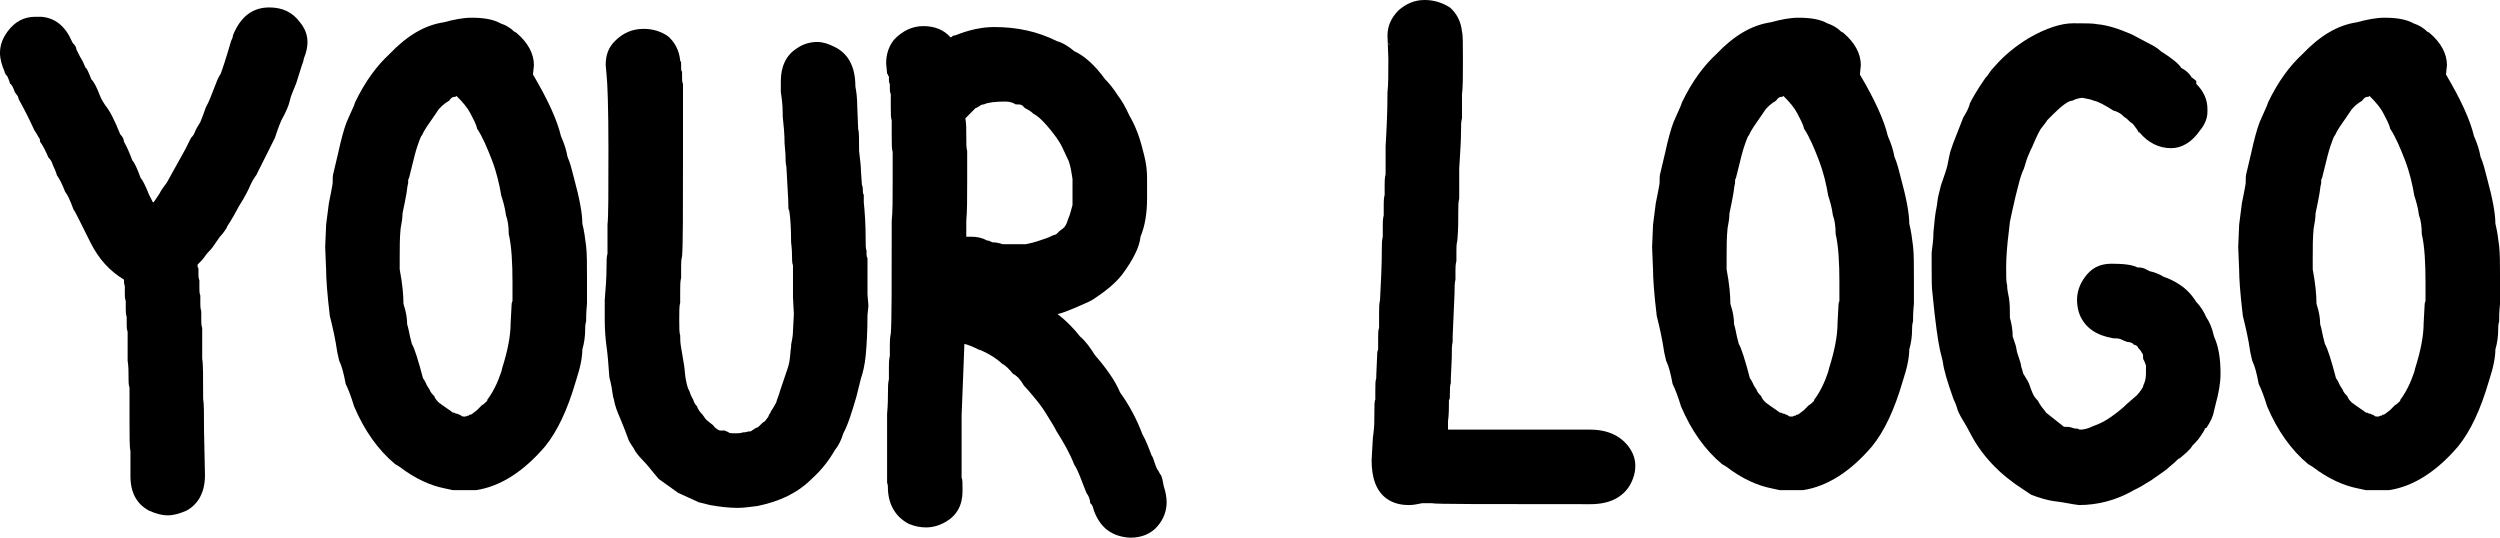
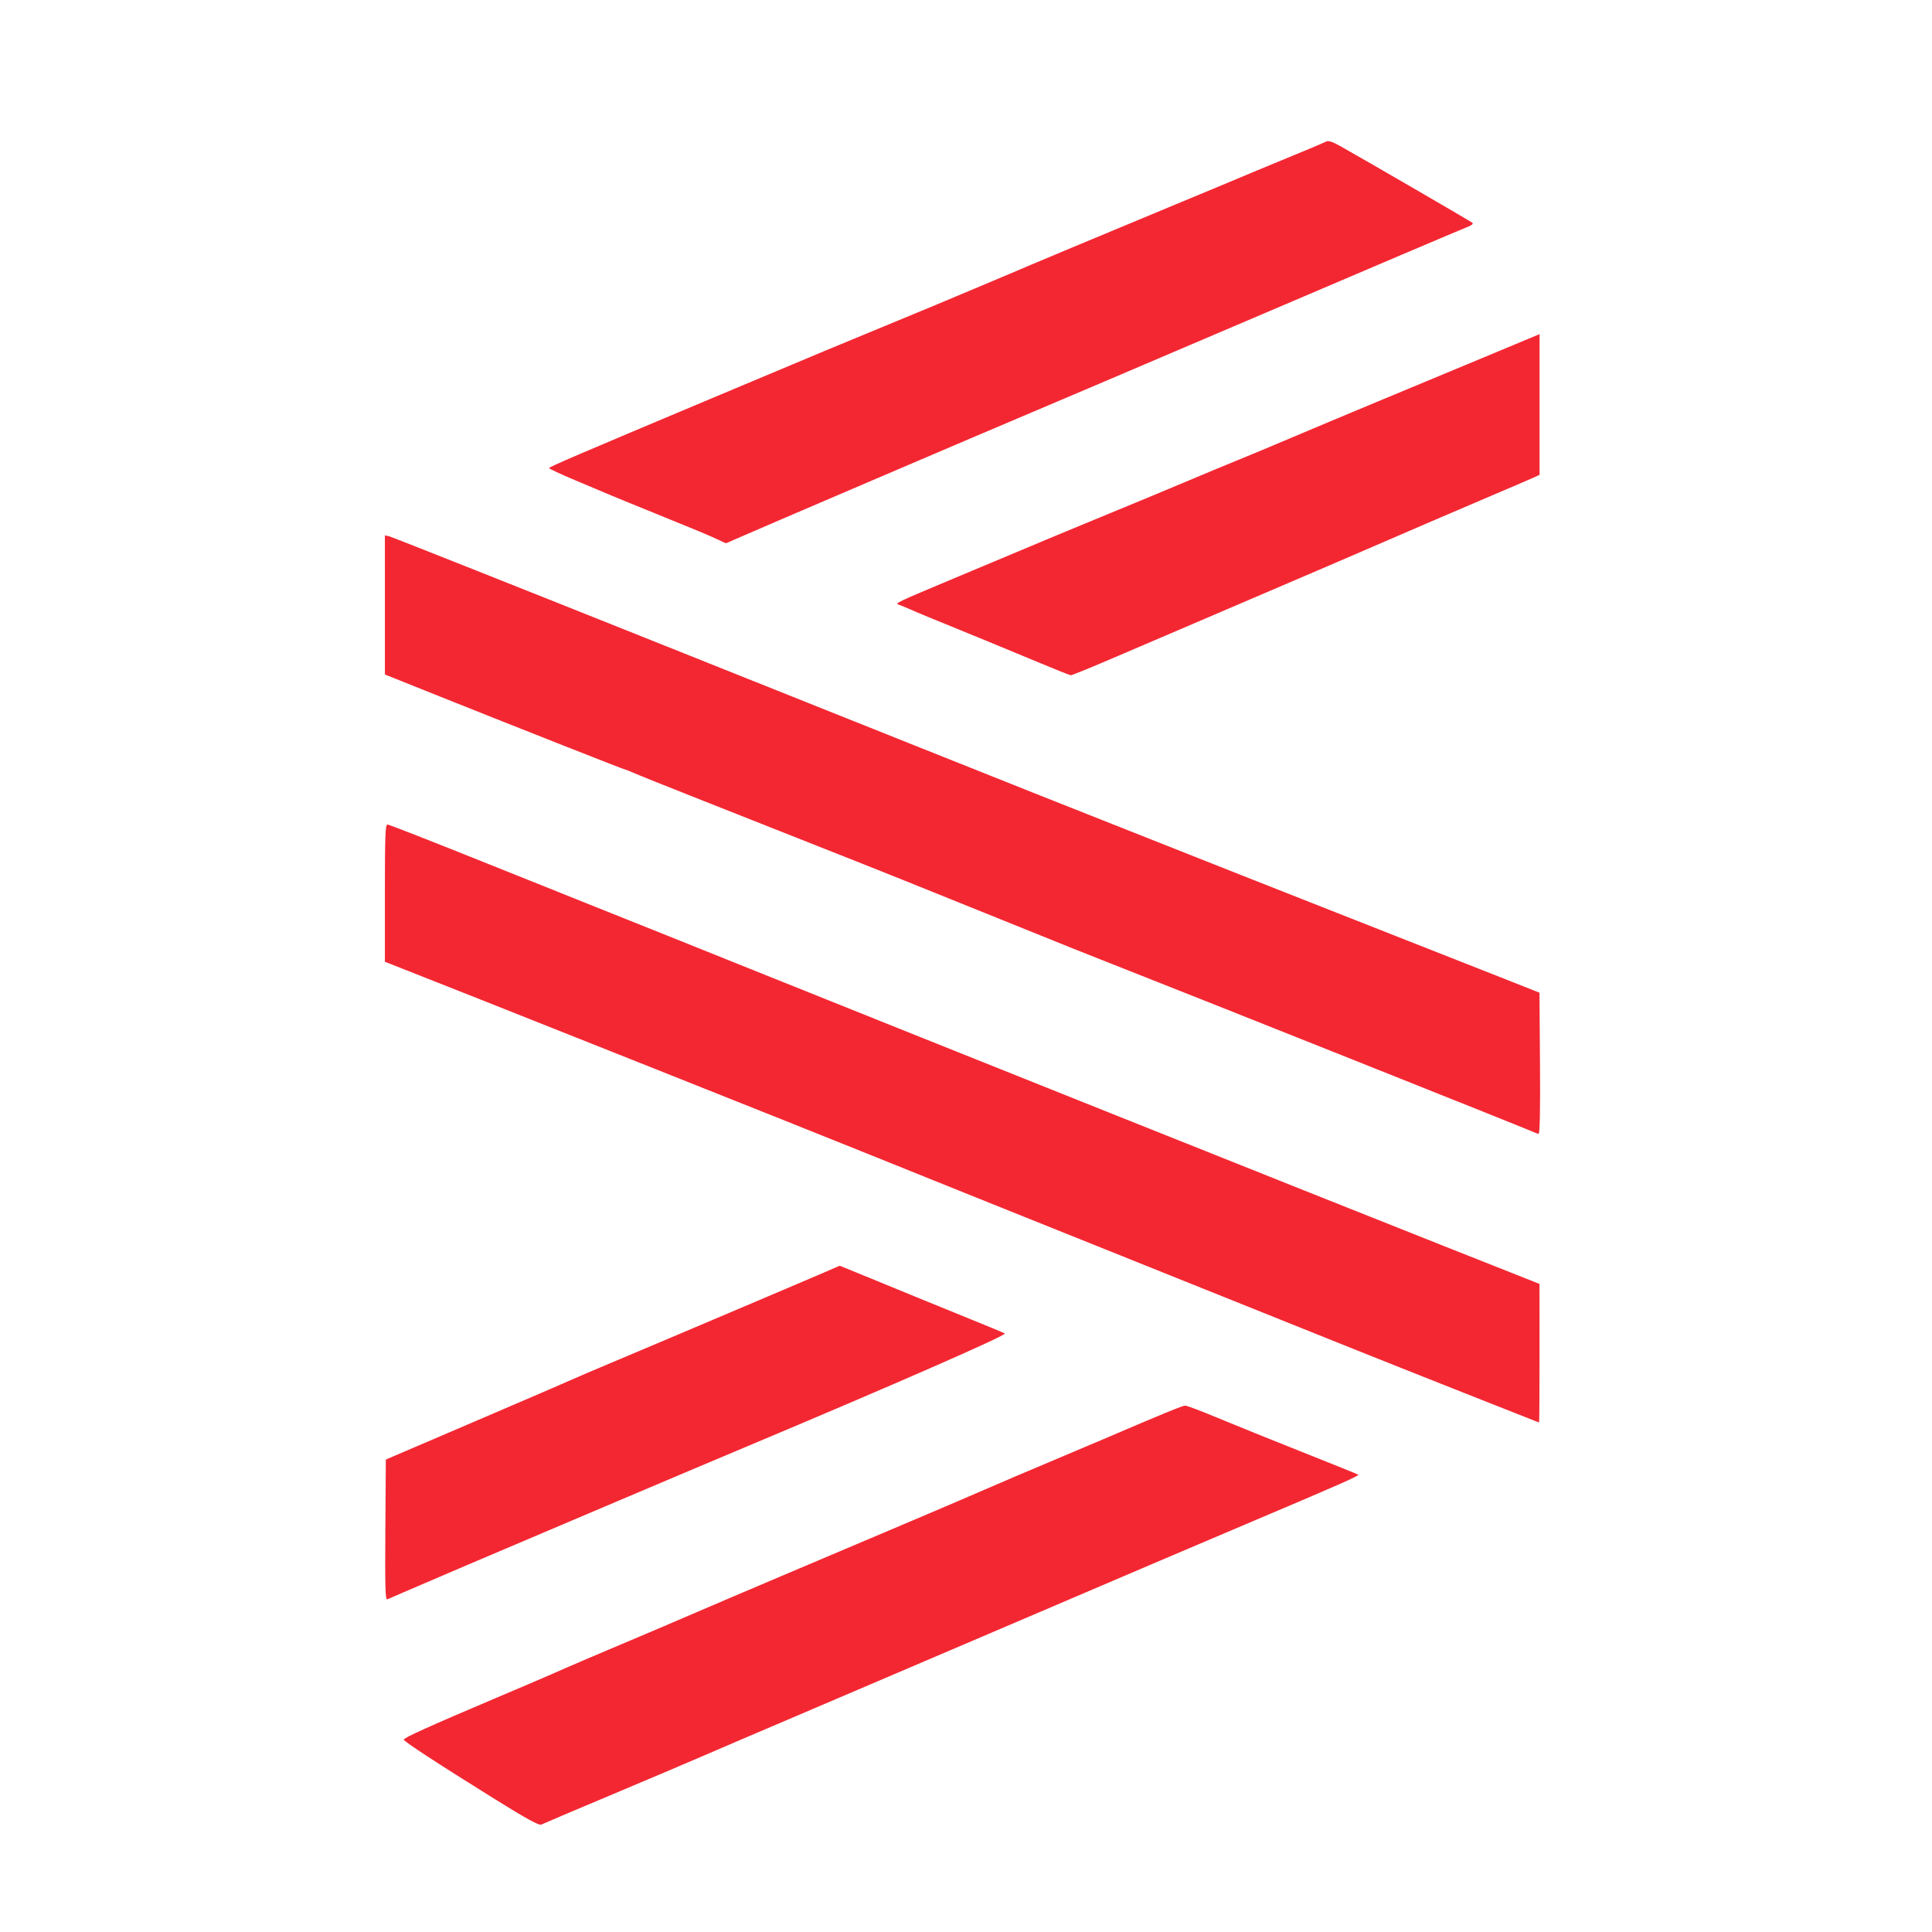
- <svg xmlns="http://www.w3.org/2000/svg" zoomAndPan="magnify" preserveAspectRatio="xMidYMid meet" version="1.0" viewBox="321.86 391.22 166.32 35.77">
-   <defs>
-     <g />
-   </defs>
-   <g fill="currentColor" fill-opacity="1">
-     <g transform="translate(321.2378, 434.6169)">
-       <g>
-         <path d="M 11.777 -9.113 C 12.215 -9.113 12.586 -9.238 13.02 -9.422 C 13.824 -9.855 14.258 -10.664 14.258 -11.777 L 14.195 -14.816 C 14.195 -15.871 14.195 -16.551 14.137 -16.863 C 14.137 -18.352 14.137 -19.219 14.074 -19.527 C 14.074 -20.707 14.074 -21.387 14.074 -21.574 C 14.012 -21.762 14.012 -21.945 14.012 -22.133 C 14.012 -22.316 14.012 -22.504 14.012 -22.691 C 13.949 -22.875 13.949 -23.062 13.949 -23.25 C 13.949 -23.434 13.949 -23.559 13.949 -23.742 C 13.887 -23.867 13.887 -24.055 13.887 -24.238 C 13.887 -24.426 13.887 -24.551 13.887 -24.734 C 13.824 -24.922 13.824 -25.047 13.824 -25.172 C 13.824 -25.293 13.824 -25.418 13.824 -25.543 C 13.762 -25.605 13.762 -25.727 13.762 -25.789 C 13.949 -25.977 14.137 -26.16 14.258 -26.348 C 14.383 -26.535 14.508 -26.656 14.629 -26.781 C 14.754 -26.906 14.941 -27.215 15.25 -27.648 C 15.438 -27.836 15.562 -28.023 15.684 -28.207 C 15.746 -28.395 15.871 -28.52 15.934 -28.641 C 16.117 -28.953 16.305 -29.262 16.492 -29.633 C 16.926 -30.316 17.172 -30.812 17.297 -31.121 L 17.422 -31.371 C 17.605 -31.68 17.73 -31.805 17.73 -31.867 L 18.352 -33.105 C 18.535 -33.477 18.723 -33.848 18.91 -34.223 C 19.031 -34.594 19.156 -34.965 19.344 -35.398 C 19.652 -35.957 19.84 -36.391 19.902 -36.699 C 19.961 -37.012 20.148 -37.383 20.336 -37.879 L 20.707 -39.059 C 20.77 -39.242 20.832 -39.367 20.832 -39.492 C 21.016 -39.926 21.078 -40.297 21.078 -40.605 C 21.078 -41.102 20.891 -41.535 20.582 -41.91 C 20.086 -42.59 19.406 -42.902 18.535 -42.902 C 17.422 -42.902 16.613 -42.281 16.117 -41.039 C 16.117 -40.918 16.059 -40.793 15.996 -40.668 C 15.621 -39.367 15.375 -38.684 15.312 -38.5 C 15.188 -38.312 15.066 -38.066 15.004 -37.879 C 14.691 -37.074 14.508 -36.578 14.32 -36.266 C 14.195 -35.895 14.074 -35.586 13.949 -35.273 C 13.762 -34.965 13.641 -34.777 13.578 -34.594 C 13.516 -34.406 13.391 -34.285 13.328 -34.223 C 13.266 -34.098 13.145 -33.848 12.957 -33.477 L 11.719 -31.246 C 11.531 -30.996 11.344 -30.75 11.223 -30.5 L 10.848 -29.945 L 10.789 -29.945 L 10.539 -30.441 C 10.293 -31.059 10.105 -31.43 9.98 -31.555 C 9.734 -32.238 9.547 -32.609 9.422 -32.734 C 9.238 -33.23 9.051 -33.664 8.867 -33.973 C 8.867 -34.098 8.805 -34.285 8.617 -34.469 C 8.246 -35.398 7.934 -36.02 7.625 -36.391 C 7.5 -36.578 7.379 -36.762 7.254 -37.074 C 7.066 -37.57 6.883 -37.941 6.695 -38.125 C 6.508 -38.621 6.387 -38.871 6.324 -38.871 C 6.199 -39.18 6.074 -39.43 5.953 -39.613 L 5.703 -40.109 C 5.703 -40.234 5.641 -40.359 5.457 -40.543 L 5.395 -40.668 C 4.961 -41.66 4.277 -42.219 3.348 -42.281 L 2.977 -42.281 C 2.23 -42.281 1.613 -41.969 1.117 -41.289 C 0.805 -40.855 0.621 -40.422 0.621 -39.863 C 0.621 -39.492 0.742 -39.059 0.93 -38.621 C 0.93 -38.562 0.992 -38.438 1.117 -38.312 C 1.18 -38.188 1.238 -38.004 1.301 -37.816 C 1.363 -37.816 1.488 -37.633 1.613 -37.258 C 1.676 -37.195 1.734 -37.074 1.797 -37.012 C 1.859 -36.887 1.859 -36.762 1.922 -36.699 C 2.293 -36.02 2.605 -35.398 2.914 -34.719 C 3.102 -34.469 3.16 -34.285 3.223 -34.223 C 3.285 -34.16 3.285 -34.035 3.285 -33.973 C 3.473 -33.727 3.656 -33.352 3.844 -32.918 C 3.906 -32.855 4.031 -32.734 4.09 -32.547 C 4.152 -32.363 4.215 -32.238 4.277 -32.113 C 4.34 -31.926 4.402 -31.805 4.402 -31.742 C 4.586 -31.492 4.773 -31.121 4.961 -30.625 C 5.082 -30.5 5.27 -30.129 5.516 -29.449 C 5.578 -29.387 5.703 -29.137 5.891 -28.766 L 6.633 -27.277 C 7.191 -26.16 7.934 -25.355 8.867 -24.797 C 8.867 -24.676 8.867 -24.551 8.926 -24.363 C 8.926 -24.18 8.926 -24.055 8.926 -23.867 C 8.926 -23.684 8.926 -23.559 8.988 -23.371 C 8.988 -23.188 8.988 -23.062 8.988 -22.875 C 8.988 -22.691 8.988 -22.504 9.051 -22.316 C 9.051 -22.133 9.051 -22.008 9.051 -21.82 C 9.051 -21.637 9.051 -21.512 9.113 -21.328 C 9.113 -21.141 9.113 -20.457 9.113 -19.406 C 9.176 -19.031 9.176 -18.598 9.176 -18.102 C 9.176 -17.98 9.176 -17.793 9.238 -17.605 C 9.238 -17.422 9.238 -16.738 9.238 -15.562 C 9.238 -14.383 9.238 -13.641 9.301 -13.391 C 9.301 -13.145 9.301 -12.586 9.301 -11.719 C 9.301 -10.602 9.734 -9.855 10.539 -9.422 C 10.973 -9.238 11.344 -9.113 11.777 -9.113 Z M 11.777 -9.113 " />
-       </g>
-     </g>
-   </g>
-   <g fill="currentColor" fill-opacity="1">
-     <g transform="translate(342.873, 434.6169)">
-       <g>
-         <path d="M 9.98 -15.684 L 9.855 -15.684 C 9.797 -15.684 9.734 -15.684 9.672 -15.746 C 9.609 -15.809 9.484 -15.809 9.422 -15.871 C 9.359 -15.871 9.301 -15.871 9.238 -15.934 C 9.176 -15.934 9.113 -15.934 9.051 -15.996 C 8.988 -16.059 8.68 -16.242 8.184 -16.613 C 8.059 -16.738 7.934 -16.863 7.875 -17.047 C 7.75 -17.172 7.625 -17.297 7.562 -17.484 C 7.5 -17.605 7.379 -17.73 7.316 -17.918 C 7.254 -18.039 7.191 -18.164 7.129 -18.227 C 6.82 -19.406 6.57 -20.211 6.387 -20.52 L 6.262 -21.016 C 6.199 -21.328 6.137 -21.637 6.074 -21.82 C 6.074 -22.195 6.012 -22.629 5.828 -23.188 C 5.828 -23.742 5.766 -24.488 5.578 -25.48 L 5.578 -26.285 C 5.578 -26.969 5.578 -27.586 5.641 -28.207 C 5.703 -28.52 5.766 -28.891 5.766 -29.199 C 5.891 -29.758 5.953 -30.129 6.012 -30.441 C 6.074 -30.75 6.074 -30.996 6.137 -31.184 C 6.137 -31.371 6.137 -31.492 6.199 -31.555 L 6.57 -33.043 C 6.695 -33.539 6.82 -33.848 6.883 -34.035 C 6.945 -34.223 7.004 -34.344 7.066 -34.406 C 7.191 -34.719 7.5 -35.152 7.934 -35.77 L 8.059 -35.957 C 8.246 -36.266 8.555 -36.516 8.867 -36.699 C 8.988 -36.887 9.113 -36.949 9.176 -36.949 C 9.238 -36.949 9.301 -36.949 9.359 -37.012 C 9.797 -36.578 10.105 -36.207 10.293 -35.832 C 10.477 -35.461 10.664 -35.152 10.727 -34.84 C 11.098 -34.285 11.406 -33.539 11.719 -32.734 C 12.027 -31.926 12.215 -31.121 12.336 -30.379 C 12.461 -30.004 12.586 -29.57 12.648 -29.074 C 12.77 -28.766 12.832 -28.332 12.832 -27.836 C 13.02 -27.031 13.082 -25.914 13.082 -24.613 C 13.082 -23.93 13.082 -23.496 13.082 -23.371 C 13.02 -23.25 13.02 -23.125 13.02 -23.062 L 12.957 -21.883 C 12.957 -21.078 12.77 -20.086 12.398 -18.91 L 12.336 -18.66 C 12.09 -17.918 11.777 -17.297 11.406 -16.801 C 11.406 -16.738 11.406 -16.738 11.344 -16.676 C 11.281 -16.613 11.16 -16.492 11.035 -16.43 C 10.91 -16.305 10.789 -16.18 10.727 -16.117 C 10.477 -15.934 10.352 -15.809 10.293 -15.809 C 10.23 -15.809 10.23 -15.809 10.23 -15.809 C 10.168 -15.746 10.168 -15.746 10.168 -15.746 C 10.105 -15.746 10.043 -15.746 9.98 -15.684 Z M 10.664 -10.789 C 12.273 -11.035 13.824 -12.027 15.25 -13.699 C 16.059 -14.691 16.738 -16.117 17.297 -18.039 C 17.605 -18.969 17.73 -19.652 17.73 -20.148 C 17.855 -20.582 17.918 -21.016 17.918 -21.512 C 17.918 -21.637 17.918 -21.82 17.98 -22.008 C 17.98 -22.195 17.98 -22.629 18.039 -23.188 C 18.039 -23.742 18.039 -24.301 18.039 -24.859 C 18.039 -25.789 18.039 -26.535 17.98 -27.031 C 17.918 -27.527 17.855 -28.023 17.73 -28.52 C 17.73 -29.199 17.543 -30.191 17.172 -31.555 C 17.047 -32.051 16.926 -32.547 16.738 -32.98 C 16.676 -33.352 16.551 -33.789 16.305 -34.344 C 16.059 -35.398 15.438 -36.762 14.445 -38.438 L 14.508 -39.059 C 14.508 -39.801 14.137 -40.543 13.328 -41.227 L 13.203 -41.289 C 12.957 -41.535 12.648 -41.723 12.273 -41.848 C 11.84 -42.094 11.223 -42.219 10.352 -42.219 C 9.797 -42.219 9.176 -42.094 8.492 -41.91 C 7.254 -41.723 6.074 -41.039 4.898 -39.801 C 4.09 -39.059 3.285 -38.004 2.605 -36.578 L 2.543 -36.391 C 2.418 -36.082 2.23 -35.711 2.047 -35.273 C 1.859 -34.777 1.676 -34.098 1.488 -33.23 L 1.18 -31.926 C 1.117 -31.742 1.117 -31.492 1.117 -31.184 C 1.055 -30.875 0.992 -30.441 0.867 -29.883 L 0.684 -28.457 L 0.621 -26.969 L 0.684 -25.418 C 0.684 -24.922 0.742 -23.93 0.93 -22.379 C 1.117 -21.637 1.301 -20.832 1.426 -19.961 L 1.551 -19.406 C 1.734 -19.031 1.859 -18.535 1.984 -17.855 C 2.168 -17.484 2.355 -16.988 2.543 -16.367 C 3.223 -14.754 4.152 -13.453 5.27 -12.523 L 5.578 -12.336 C 6.633 -11.531 7.625 -11.098 8.555 -10.91 L 9.113 -10.789 Z M 10.664 -10.789 " />
-       </g>
-     </g>
-   </g>
-   <g fill="currentColor" fill-opacity="1">
-     <g transform="translate(361.4706, 434.6169)">
-       <g>
-         <path d="M 9.484 -9.609 C 9.855 -9.609 10.293 -9.672 10.789 -9.734 C 12.273 -10.043 13.453 -10.602 14.383 -11.531 C 15.004 -12.09 15.5 -12.707 15.934 -13.453 C 16.18 -13.762 16.367 -14.137 16.492 -14.57 C 16.801 -15.125 17.047 -15.934 17.359 -16.988 L 17.668 -18.227 C 17.793 -18.598 17.918 -19.094 17.98 -19.715 C 18.039 -20.336 18.102 -21.266 18.102 -22.441 L 18.164 -23.062 L 18.102 -23.805 C 18.102 -25.293 18.102 -26.102 18.102 -26.223 C 18.039 -26.348 18.039 -26.41 18.039 -26.473 C 18.039 -26.535 18.039 -26.598 18.039 -26.719 C 17.98 -26.844 17.98 -27.094 17.98 -27.465 C 17.98 -28.52 17.918 -29.324 17.855 -29.945 C 17.855 -30.191 17.855 -30.379 17.855 -30.441 C 17.793 -30.5 17.793 -30.625 17.793 -30.75 C 17.793 -30.812 17.793 -30.934 17.73 -31.121 L 17.668 -31.988 C 17.668 -32.363 17.605 -32.797 17.543 -33.352 C 17.543 -34.16 17.543 -34.656 17.484 -34.777 L 17.422 -36.266 C 17.422 -36.887 17.359 -37.32 17.297 -37.633 C 17.297 -38.996 16.801 -39.863 15.871 -40.297 C 15.5 -40.484 15.125 -40.605 14.754 -40.605 C 14.32 -40.605 13.824 -40.484 13.391 -40.172 C 12.707 -39.738 12.336 -38.996 12.336 -38.004 L 12.336 -37.258 C 12.398 -36.887 12.461 -36.391 12.461 -35.832 L 12.461 -35.648 C 12.523 -35.09 12.586 -34.469 12.586 -33.848 L 12.648 -33.105 C 12.648 -32.797 12.648 -32.547 12.707 -32.301 C 12.77 -30.996 12.832 -30.254 12.832 -29.945 C 12.832 -29.633 12.832 -29.449 12.895 -29.387 C 12.957 -29.012 13.02 -28.332 13.02 -27.277 C 13.082 -26.781 13.082 -26.473 13.082 -26.285 C 13.082 -26.102 13.082 -25.914 13.145 -25.727 C 13.145 -25.543 13.145 -24.797 13.145 -23.621 L 13.203 -22.504 L 13.145 -21.387 C 13.145 -21.078 13.082 -20.77 13.02 -20.457 L 13.02 -20.336 C 12.957 -19.902 12.957 -19.59 12.895 -19.281 C 12.832 -18.969 12.707 -18.66 12.648 -18.473 C 12.586 -18.289 12.523 -18.102 12.461 -17.918 C 12.398 -17.73 12.336 -17.543 12.273 -17.359 C 12.215 -17.109 12.09 -16.863 12.027 -16.613 C 11.902 -16.367 11.777 -16.18 11.656 -15.996 C 11.656 -15.934 11.656 -15.934 11.594 -15.871 C 11.531 -15.809 11.531 -15.684 11.469 -15.621 C 11.406 -15.562 11.344 -15.438 11.281 -15.375 C 11.16 -15.312 11.098 -15.25 11.035 -15.188 C 10.973 -15.125 10.91 -15.066 10.848 -15.004 C 10.789 -14.941 10.664 -14.941 10.602 -14.879 C 10.539 -14.816 10.477 -14.816 10.414 -14.754 C 10.352 -14.691 10.293 -14.691 10.168 -14.691 C 9.98 -14.629 9.855 -14.629 9.797 -14.629 C 9.672 -14.57 9.484 -14.57 9.301 -14.57 C 9.051 -14.57 8.926 -14.57 8.867 -14.629 C 8.805 -14.691 8.68 -14.691 8.617 -14.754 C 8.492 -14.754 8.371 -14.754 8.309 -14.754 C 8.246 -14.754 8.121 -14.816 8.059 -14.879 C 7.934 -14.941 7.875 -15.066 7.812 -15.125 C 7.75 -15.188 7.625 -15.25 7.5 -15.375 C 7.379 -15.438 7.254 -15.621 7.129 -15.809 C 6.945 -15.996 6.82 -16.18 6.758 -16.367 C 6.633 -16.492 6.57 -16.613 6.508 -16.801 C 6.449 -16.926 6.324 -17.109 6.262 -17.359 C 6.137 -17.543 6.074 -17.855 6.012 -18.164 C 5.953 -18.473 5.953 -18.785 5.891 -19.156 C 5.828 -19.527 5.766 -19.902 5.703 -20.273 C 5.641 -20.582 5.641 -20.891 5.641 -21.078 C 5.578 -21.266 5.578 -21.574 5.578 -22.133 C 5.578 -22.691 5.578 -23.062 5.641 -23.25 C 5.641 -23.434 5.641 -23.742 5.641 -24.055 C 5.641 -24.363 5.641 -24.676 5.703 -24.922 C 5.703 -25.172 5.703 -25.418 5.703 -25.664 C 5.703 -25.852 5.703 -26.102 5.766 -26.348 C 5.828 -27.031 5.828 -29.449 5.828 -33.602 C 5.828 -36.266 5.828 -37.691 5.828 -37.816 C 5.766 -37.941 5.766 -38.066 5.766 -38.25 C 5.766 -38.438 5.766 -38.562 5.766 -38.621 C 5.703 -38.684 5.703 -38.809 5.703 -38.934 C 5.703 -39.059 5.703 -39.18 5.703 -39.242 L 5.641 -39.367 C 5.578 -40.047 5.27 -40.605 4.836 -40.98 C 4.402 -41.289 3.844 -41.477 3.223 -41.477 C 2.48 -41.477 1.859 -41.227 1.301 -40.668 C 0.867 -40.234 0.684 -39.738 0.684 -39.059 L 0.742 -38.438 C 0.805 -37.879 0.867 -36.266 0.867 -33.477 C 0.867 -30.625 0.867 -28.953 0.805 -28.457 C 0.805 -27.402 0.805 -26.719 0.805 -26.535 C 0.742 -26.285 0.742 -26.039 0.742 -25.727 C 0.742 -24.922 0.684 -24.18 0.621 -23.434 L 0.621 -22.133 C 0.621 -21.387 0.684 -20.77 0.742 -20.336 C 0.805 -19.902 0.867 -19.219 0.93 -18.289 C 1.055 -17.855 1.117 -17.422 1.18 -16.988 L 1.238 -16.801 C 1.301 -16.367 1.488 -15.934 1.676 -15.5 C 1.859 -15.066 2.047 -14.57 2.23 -14.074 C 2.293 -13.949 2.418 -13.762 2.543 -13.578 C 2.664 -13.328 2.852 -13.082 3.16 -12.77 C 3.473 -12.461 3.781 -12.027 4.215 -11.531 L 5.516 -10.602 L 6.883 -9.98 L 7.625 -9.797 C 8.309 -9.672 8.926 -9.609 9.484 -9.609 Z M 9.484 -9.609 " />
-       </g>
-     </g>
-   </g>
-   <g fill="currentColor" fill-opacity="1">
-     <g transform="translate(380.1923, 434.6169)">
-       <g>
-         <path d="M 9.918 -27.152 L 8.371 -27.152 C 8.184 -27.215 7.934 -27.277 7.688 -27.277 C 7.562 -27.34 7.438 -27.402 7.316 -27.402 C 7.004 -27.586 6.633 -27.648 6.324 -27.648 L 5.953 -27.648 L 5.953 -28.703 C 6.012 -29.324 6.012 -30.191 6.012 -31.309 C 6.012 -32.484 6.012 -33.168 6.012 -33.352 C 5.953 -33.539 5.953 -33.848 5.953 -34.344 C 5.953 -34.777 5.953 -35.215 5.891 -35.523 L 6.57 -36.207 C 6.633 -36.207 6.695 -36.266 6.82 -36.328 C 6.883 -36.391 7.004 -36.453 7.129 -36.453 C 7.379 -36.578 7.875 -36.641 8.555 -36.641 C 8.805 -36.641 9.051 -36.578 9.238 -36.453 C 9.422 -36.453 9.547 -36.453 9.672 -36.391 C 9.734 -36.328 9.797 -36.266 9.855 -36.207 C 10.105 -36.082 10.293 -35.957 10.414 -35.832 C 10.789 -35.648 11.281 -35.152 11.965 -34.223 C 12.09 -34.035 12.215 -33.848 12.336 -33.602 C 12.461 -33.352 12.586 -33.043 12.77 -32.672 C 12.895 -32.301 12.957 -31.926 13.02 -31.492 L 13.02 -30.75 C 13.02 -30.254 13.02 -29.945 13.02 -29.758 C 12.957 -29.57 12.895 -29.199 12.707 -28.766 C 12.648 -28.52 12.523 -28.332 12.461 -28.27 C 12.336 -28.145 12.215 -28.082 12.152 -28.023 C 12.09 -27.961 12.027 -27.898 11.965 -27.836 C 11.902 -27.773 11.777 -27.773 11.656 -27.711 C 11.531 -27.648 11.406 -27.586 11.223 -27.527 C 11.035 -27.465 10.848 -27.402 10.664 -27.34 C 10.477 -27.277 10.23 -27.215 9.918 -27.152 Z M 16.863 -7.625 C 17.605 -7.625 18.227 -7.875 18.66 -8.371 C 19.094 -8.867 19.281 -9.422 19.281 -9.98 C 19.281 -10.293 19.219 -10.664 19.094 -11.035 C 19.031 -11.406 18.969 -11.656 18.91 -11.777 C 18.848 -11.84 18.785 -11.965 18.723 -12.09 C 18.66 -12.152 18.598 -12.273 18.535 -12.461 C 18.414 -12.832 18.352 -13.02 18.289 -13.082 C 18.102 -13.578 17.918 -14.074 17.668 -14.508 C 17.297 -15.5 16.801 -16.43 16.18 -17.297 C 15.871 -18.039 15.312 -18.848 14.508 -19.777 C 14.195 -20.273 13.887 -20.707 13.516 -21.016 C 13.082 -21.574 12.586 -22.07 12.027 -22.504 L 12.273 -22.566 C 12.832 -22.754 13.391 -23 14.074 -23.309 L 14.32 -23.434 C 15.188 -23.992 15.871 -24.551 16.305 -25.109 C 17.047 -26.102 17.484 -26.969 17.543 -27.648 C 17.855 -28.395 17.98 -29.262 17.98 -30.191 L 17.98 -31.555 C 17.98 -32.051 17.918 -32.547 17.793 -33.043 C 17.668 -33.539 17.543 -34.035 17.359 -34.531 C 17.172 -35.027 16.988 -35.398 16.801 -35.711 C 16.551 -36.266 16.305 -36.699 16.059 -37.012 C 15.746 -37.508 15.438 -37.879 15.188 -38.125 C 14.508 -39.059 13.824 -39.676 13.145 -39.988 C 12.77 -40.297 12.398 -40.543 11.965 -40.668 C 10.727 -41.289 9.359 -41.598 7.812 -41.598 C 7.004 -41.598 6.137 -41.414 5.207 -41.039 C 5.145 -41.039 5.082 -41.039 5.023 -40.98 C 4.961 -40.918 4.961 -40.918 4.898 -40.918 C 4.465 -41.414 3.844 -41.66 3.102 -41.66 C 2.355 -41.66 1.734 -41.352 1.18 -40.793 C 0.805 -40.359 0.621 -39.801 0.621 -39.18 L 0.684 -38.5 L 0.742 -38.438 C 0.742 -38.375 0.742 -38.375 0.805 -38.312 C 0.805 -38.25 0.805 -38.188 0.805 -38.125 C 0.805 -38.004 0.805 -37.879 0.867 -37.816 C 0.867 -37.754 0.867 -37.633 0.867 -37.508 C 0.867 -37.383 0.867 -37.258 0.93 -37.137 C 0.93 -37.012 0.93 -36.699 0.93 -36.266 C 0.93 -35.832 0.93 -35.523 0.992 -35.398 C 0.992 -35.215 0.992 -34.902 0.992 -34.344 C 0.992 -33.789 0.992 -33.477 1.055 -33.293 C 1.055 -33.105 1.055 -32.422 1.055 -31.309 C 1.055 -30.191 1.055 -29.324 0.992 -28.703 C 0.992 -24.426 0.992 -21.883 0.93 -21.203 C 0.867 -20.891 0.867 -20.645 0.867 -20.457 C 0.867 -20.211 0.867 -19.961 0.867 -19.715 C 0.805 -19.465 0.805 -19.219 0.805 -18.969 C 0.805 -18.66 0.805 -18.414 0.805 -18.164 C 0.742 -17.918 0.742 -17.605 0.742 -17.297 C 0.742 -16.988 0.742 -16.492 0.684 -15.871 L 0.684 -11.281 C 0.742 -11.16 0.742 -10.973 0.742 -10.789 C 0.805 -9.734 1.301 -8.988 2.109 -8.555 C 2.543 -8.371 2.914 -8.309 3.285 -8.309 C 3.719 -8.309 4.152 -8.43 4.586 -8.68 C 5.332 -9.113 5.703 -9.797 5.703 -10.727 C 5.703 -11.281 5.703 -11.531 5.641 -11.594 L 5.641 -15.746 L 5.828 -20.52 C 6.074 -20.457 6.387 -20.336 6.758 -20.148 L 6.945 -20.086 C 7.5 -19.84 7.996 -19.527 8.309 -19.219 C 8.555 -19.094 8.805 -18.848 9.051 -18.535 C 9.301 -18.414 9.547 -18.164 9.797 -17.73 C 10.043 -17.484 10.293 -17.172 10.602 -16.801 C 10.91 -16.43 11.16 -16.059 11.344 -15.746 C 11.531 -15.438 11.777 -15.066 11.965 -14.691 C 12.398 -14.012 12.832 -13.266 13.145 -12.461 C 13.328 -12.215 13.516 -11.719 13.824 -10.91 L 13.949 -10.602 C 14.137 -10.352 14.195 -10.105 14.195 -9.918 C 14.32 -9.855 14.383 -9.672 14.445 -9.422 C 14.879 -8.246 15.684 -7.688 16.863 -7.625 Z M 16.863 -7.625 " />
-       </g>
-     </g>
-   </g>
-   <g fill="currentColor" fill-opacity="1">
-     <g transform="translate(400.0917, 434.6169)">
-       <g />
-     </g>
-   </g>
-   <g fill="currentColor" fill-opacity="1">
-     <g transform="translate(412.4902, 434.6169)">
-       <g>
-         <path d="M 1.797 -40.359 L 1.734 -40.543 C 1.797 -40.484 1.797 -40.422 1.797 -40.359 Z M 3.102 -9.797 C 3.41 -9.797 3.656 -9.855 3.969 -9.918 C 4.277 -9.918 4.527 -9.918 4.648 -9.918 C 4.773 -9.855 8.309 -9.855 15.188 -9.855 C 16.43 -9.855 17.297 -10.293 17.793 -11.098 C 18.039 -11.531 18.164 -11.965 18.164 -12.398 C 18.164 -12.832 18.039 -13.203 17.793 -13.578 C 17.234 -14.383 16.367 -14.816 15.125 -14.816 L 5.703 -14.816 L 5.703 -15.375 C 5.766 -15.809 5.766 -16.305 5.766 -16.801 C 5.828 -16.801 5.828 -16.926 5.828 -17.234 C 5.828 -17.543 5.828 -17.73 5.891 -17.918 C 5.891 -18.039 5.891 -18.164 5.891 -18.227 L 5.953 -19.59 C 5.953 -20.086 5.953 -20.457 6.012 -20.645 C 6.012 -20.832 6.012 -20.953 6.012 -21.016 L 6.137 -23.867 C 6.137 -24.238 6.137 -24.551 6.199 -24.797 C 6.199 -24.984 6.199 -25.23 6.199 -25.418 C 6.199 -25.605 6.199 -25.789 6.262 -26.039 C 6.262 -26.285 6.262 -26.535 6.262 -26.719 C 6.262 -26.906 6.262 -27.152 6.324 -27.402 C 6.387 -28.082 6.387 -28.766 6.387 -29.449 C 6.387 -29.695 6.387 -29.945 6.449 -30.191 C 6.449 -30.441 6.449 -31.121 6.449 -32.176 C 6.508 -33.168 6.57 -34.035 6.57 -34.719 C 6.57 -35.027 6.57 -35.336 6.633 -35.523 C 6.633 -35.711 6.633 -36.266 6.633 -37.137 C 6.695 -37.57 6.695 -38.312 6.695 -39.305 C 6.695 -40.484 6.695 -41.102 6.633 -41.289 C 6.57 -41.969 6.262 -42.527 5.828 -42.902 C 5.332 -43.211 4.773 -43.398 4.152 -43.398 C 3.473 -43.398 2.914 -43.148 2.418 -42.715 C 1.922 -42.219 1.676 -41.66 1.676 -41.039 L 1.734 -39.492 C 1.734 -38.5 1.734 -37.754 1.676 -37.258 C 1.676 -35.895 1.613 -34.719 1.551 -33.664 C 1.551 -32.609 1.551 -31.988 1.551 -31.805 C 1.488 -31.555 1.488 -31.309 1.488 -31.121 C 1.488 -30.934 1.488 -30.688 1.488 -30.441 C 1.426 -30.191 1.426 -29.945 1.426 -29.758 C 1.426 -29.57 1.426 -29.324 1.426 -29.074 C 1.363 -28.828 1.363 -28.578 1.363 -28.395 C 1.363 -28.145 1.363 -27.898 1.363 -27.648 C 1.301 -27.402 1.301 -27.152 1.301 -26.906 C 1.301 -25.727 1.238 -24.551 1.18 -23.434 C 1.117 -23.188 1.117 -22.875 1.117 -22.441 C 1.117 -22.008 1.117 -21.699 1.117 -21.574 C 1.055 -21.449 1.055 -21.203 1.055 -20.891 C 1.055 -20.52 1.055 -20.273 1.055 -20.148 C 0.992 -20.023 0.992 -19.902 0.992 -19.84 L 0.93 -18.414 C 0.93 -18.352 0.93 -18.289 0.93 -18.227 C 0.867 -18.102 0.867 -17.793 0.867 -17.359 C 0.867 -17.047 0.867 -16.863 0.867 -16.801 C 0.805 -16.738 0.805 -16.43 0.805 -15.934 C 0.805 -15.438 0.805 -15.004 0.742 -14.57 C 0.684 -14.258 0.684 -13.699 0.621 -12.77 C 0.621 -11.594 0.93 -10.727 1.613 -10.23 C 2.047 -9.918 2.543 -9.797 3.102 -9.797 Z M 3.102 -9.797 " />
-       </g>
-     </g>
-   </g>
-   <g fill="currentColor" fill-opacity="1">
-     <g transform="translate(431.1498, 434.6169)">
-       <g>
-         <path d="M 9.98 -15.684 L 9.855 -15.684 C 9.797 -15.684 9.734 -15.684 9.672 -15.746 C 9.609 -15.809 9.484 -15.809 9.422 -15.871 C 9.359 -15.871 9.301 -15.871 9.238 -15.934 C 9.176 -15.934 9.113 -15.934 9.051 -15.996 C 8.988 -16.059 8.68 -16.242 8.184 -16.613 C 8.059 -16.738 7.934 -16.863 7.875 -17.047 C 7.75 -17.172 7.625 -17.297 7.562 -17.484 C 7.5 -17.605 7.379 -17.73 7.316 -17.918 C 7.254 -18.039 7.191 -18.164 7.129 -18.227 C 6.82 -19.406 6.57 -20.211 6.387 -20.52 L 6.262 -21.016 C 6.199 -21.328 6.137 -21.637 6.074 -21.82 C 6.074 -22.195 6.012 -22.629 5.828 -23.188 C 5.828 -23.742 5.766 -24.488 5.578 -25.48 L 5.578 -26.285 C 5.578 -26.969 5.578 -27.586 5.641 -28.207 C 5.703 -28.52 5.766 -28.891 5.766 -29.199 C 5.891 -29.758 5.953 -30.129 6.012 -30.441 C 6.074 -30.75 6.074 -30.996 6.137 -31.184 C 6.137 -31.371 6.137 -31.492 6.199 -31.555 L 6.57 -33.043 C 6.695 -33.539 6.82 -33.848 6.883 -34.035 C 6.945 -34.223 7.004 -34.344 7.066 -34.406 C 7.191 -34.719 7.5 -35.152 7.934 -35.77 L 8.059 -35.957 C 8.246 -36.266 8.555 -36.516 8.867 -36.699 C 8.988 -36.887 9.113 -36.949 9.176 -36.949 C 9.238 -36.949 9.301 -36.949 9.359 -37.012 C 9.797 -36.578 10.105 -36.207 10.293 -35.832 C 10.477 -35.461 10.664 -35.152 10.727 -34.84 C 11.098 -34.285 11.406 -33.539 11.719 -32.734 C 12.027 -31.926 12.215 -31.121 12.336 -30.379 C 12.461 -30.004 12.586 -29.57 12.648 -29.074 C 12.77 -28.766 12.832 -28.332 12.832 -27.836 C 13.02 -27.031 13.082 -25.914 13.082 -24.613 C 13.082 -23.93 13.082 -23.496 13.082 -23.371 C 13.02 -23.25 13.02 -23.125 13.02 -23.062 L 12.957 -21.883 C 12.957 -21.078 12.77 -20.086 12.398 -18.91 L 12.336 -18.66 C 12.09 -17.918 11.777 -17.297 11.406 -16.801 C 11.406 -16.738 11.406 -16.738 11.344 -16.676 C 11.281 -16.613 11.16 -16.492 11.035 -16.43 C 10.91 -16.305 10.789 -16.18 10.727 -16.117 C 10.477 -15.934 10.352 -15.809 10.293 -15.809 C 10.23 -15.809 10.23 -15.809 10.23 -15.809 C 10.168 -15.746 10.168 -15.746 10.168 -15.746 C 10.105 -15.746 10.043 -15.746 9.98 -15.684 Z M 10.664 -10.789 C 12.273 -11.035 13.824 -12.027 15.25 -13.699 C 16.059 -14.691 16.738 -16.117 17.297 -18.039 C 17.605 -18.969 17.73 -19.652 17.73 -20.148 C 17.855 -20.582 17.918 -21.016 17.918 -21.512 C 17.918 -21.637 17.918 -21.82 17.98 -22.008 C 17.98 -22.195 17.98 -22.629 18.039 -23.188 C 18.039 -23.742 18.039 -24.301 18.039 -24.859 C 18.039 -25.789 18.039 -26.535 17.98 -27.031 C 17.918 -27.527 17.855 -28.023 17.73 -28.52 C 17.73 -29.199 17.543 -30.191 17.172 -31.555 C 17.047 -32.051 16.926 -32.547 16.738 -32.98 C 16.676 -33.352 16.551 -33.789 16.305 -34.344 C 16.059 -35.398 15.438 -36.762 14.445 -38.438 L 14.508 -39.059 C 14.508 -39.801 14.137 -40.543 13.328 -41.227 L 13.203 -41.289 C 12.957 -41.535 12.648 -41.723 12.273 -41.848 C 11.84 -42.094 11.223 -42.219 10.352 -42.219 C 9.797 -42.219 9.176 -42.094 8.492 -41.91 C 7.254 -41.723 6.074 -41.039 4.898 -39.801 C 4.09 -39.059 3.285 -38.004 2.605 -36.578 L 2.543 -36.391 C 2.418 -36.082 2.23 -35.711 2.047 -35.273 C 1.859 -34.777 1.676 -34.098 1.488 -33.23 L 1.18 -31.926 C 1.117 -31.742 1.117 -31.492 1.117 -31.184 C 1.055 -30.875 0.992 -30.441 0.867 -29.883 L 0.684 -28.457 L 0.621 -26.969 L 0.684 -25.418 C 0.684 -24.922 0.742 -23.93 0.93 -22.379 C 1.117 -21.637 1.301 -20.832 1.426 -19.961 L 1.551 -19.406 C 1.734 -19.031 1.859 -18.535 1.984 -17.855 C 2.168 -17.484 2.355 -16.988 2.543 -16.367 C 3.223 -14.754 4.152 -13.453 5.27 -12.523 L 5.578 -12.336 C 6.633 -11.531 7.625 -11.098 8.555 -10.91 L 9.113 -10.789 Z M 10.664 -10.789 " />
-       </g>
-     </g>
-   </g>
-   <g fill="currentColor" fill-opacity="1">
-     <g transform="translate(449.7474, 434.6169)">
-       <g>
-         <path d="M 10.414 -9.797 C 11.656 -9.797 12.895 -10.105 14.074 -10.789 C 14.32 -10.91 14.57 -11.035 14.754 -11.16 C 14.941 -11.281 15.188 -11.406 15.438 -11.594 C 15.684 -11.777 15.996 -11.965 16.305 -12.215 C 16.492 -12.398 16.676 -12.523 16.863 -12.707 C 16.988 -12.832 17.047 -12.895 17.109 -12.895 C 17.484 -13.203 17.793 -13.453 17.98 -13.762 L 18.164 -13.949 C 18.414 -14.195 18.598 -14.508 18.785 -14.816 L 18.785 -14.879 L 18.91 -14.941 C 19.156 -15.312 19.344 -15.684 19.406 -16.059 L 19.527 -16.551 C 19.715 -17.234 19.84 -17.918 19.84 -18.535 C 19.84 -19.527 19.715 -20.336 19.406 -21.016 C 19.281 -21.574 19.094 -22.008 18.91 -22.258 C 18.723 -22.691 18.473 -23.062 18.227 -23.309 C 17.918 -23.805 17.543 -24.18 17.172 -24.426 C 16.801 -24.676 16.43 -24.859 16.059 -24.984 C 15.746 -25.172 15.438 -25.293 15.125 -25.355 C 15.004 -25.418 14.879 -25.48 14.754 -25.543 C 14.57 -25.605 14.445 -25.605 14.32 -25.605 C 13.949 -25.789 13.391 -25.852 12.586 -25.852 C 11.777 -25.852 11.223 -25.543 10.789 -24.922 C 10.477 -24.488 10.293 -23.992 10.293 -23.434 C 10.293 -23.125 10.352 -22.754 10.477 -22.441 C 10.848 -21.574 11.594 -21.078 12.707 -20.891 C 12.895 -20.891 13.02 -20.891 13.203 -20.832 C 13.328 -20.77 13.453 -20.707 13.641 -20.645 C 13.824 -20.645 14.012 -20.582 14.074 -20.457 C 14.195 -20.457 14.258 -20.395 14.32 -20.336 C 14.383 -20.211 14.445 -20.148 14.508 -20.086 C 14.57 -20.023 14.57 -19.961 14.629 -19.902 C 14.691 -19.84 14.691 -19.715 14.691 -19.527 C 14.754 -19.406 14.816 -19.281 14.879 -19.094 C 14.879 -18.91 14.879 -18.723 14.879 -18.535 C 14.879 -18.227 14.816 -17.98 14.691 -17.73 L 14.691 -17.668 C 14.508 -17.359 14.32 -17.109 14.074 -16.926 L 13.641 -16.551 C 13.328 -16.242 13.02 -15.996 12.586 -15.684 C 12.152 -15.375 11.777 -15.188 11.406 -15.066 C 11.035 -14.879 10.727 -14.816 10.539 -14.816 C 10.477 -14.816 10.414 -14.816 10.352 -14.879 C 10.23 -14.879 10.105 -14.879 9.98 -14.941 C 9.797 -15.004 9.609 -15.004 9.422 -15.004 L 8.246 -15.934 C 7.996 -16.242 7.812 -16.492 7.688 -16.738 C 7.5 -16.926 7.379 -17.109 7.316 -17.297 C 7.254 -17.422 7.191 -17.605 7.129 -17.793 C 7.066 -17.98 6.945 -18.164 6.758 -18.473 C 6.695 -18.535 6.695 -18.66 6.633 -18.848 C 6.57 -18.969 6.57 -19.156 6.508 -19.344 C 6.449 -19.527 6.387 -19.715 6.324 -19.902 C 6.262 -20.086 6.262 -20.273 6.199 -20.457 C 6.137 -20.645 6.074 -20.832 6.012 -21.016 C 6.012 -21.387 5.953 -21.82 5.828 -22.258 C 5.828 -22.754 5.828 -23.188 5.766 -23.559 C 5.703 -23.867 5.641 -24.18 5.641 -24.426 C 5.578 -24.613 5.578 -25.047 5.578 -25.605 C 5.578 -26.285 5.641 -27.094 5.766 -28.082 L 5.828 -28.641 C 5.891 -28.953 6.012 -29.508 6.199 -30.316 L 6.387 -31.059 C 6.508 -31.555 6.633 -31.926 6.758 -32.176 C 6.883 -32.609 7.004 -32.98 7.129 -33.23 C 7.191 -33.414 7.316 -33.602 7.379 -33.789 C 7.625 -34.344 7.812 -34.777 7.996 -34.965 C 8.121 -35.152 8.246 -35.273 8.309 -35.398 C 8.371 -35.461 8.555 -35.648 8.742 -35.832 C 9.301 -36.391 9.734 -36.699 9.98 -36.699 C 10.23 -36.824 10.477 -36.887 10.664 -36.887 C 11.035 -36.824 11.281 -36.762 11.406 -36.699 C 11.719 -36.641 12.152 -36.391 12.648 -36.082 C 12.707 -36.02 12.832 -36.02 12.957 -35.957 C 13.082 -35.895 13.203 -35.832 13.266 -35.77 C 13.328 -35.711 13.453 -35.586 13.578 -35.523 C 13.699 -35.398 13.824 -35.273 14.012 -35.152 C 14.258 -34.84 14.383 -34.656 14.383 -34.594 L 14.445 -34.594 C 15.004 -33.91 15.746 -33.539 16.551 -33.539 C 17.234 -33.539 17.918 -33.91 18.473 -34.719 C 18.785 -35.09 18.969 -35.523 18.969 -35.957 L 18.969 -36.145 C 18.969 -36.762 18.723 -37.32 18.227 -37.816 C 18.227 -37.879 18.227 -37.941 18.227 -38.004 C 18.164 -38.066 18.102 -38.125 17.918 -38.25 C 17.73 -38.562 17.484 -38.746 17.234 -38.871 C 17.047 -39.18 16.551 -39.555 15.871 -39.988 C 15.684 -40.172 15.375 -40.359 15.004 -40.543 L 13.949 -41.102 C 13.082 -41.477 12.336 -41.723 11.656 -41.785 C 11.344 -41.848 10.848 -41.848 10.043 -41.848 C 9.238 -41.848 8.246 -41.535 7.066 -40.855 C 6.262 -40.359 5.457 -39.738 4.773 -38.934 C 4.586 -38.746 4.465 -38.562 4.34 -38.375 C 4.152 -38.188 4.031 -37.941 3.844 -37.691 C 3.656 -37.383 3.41 -37.012 3.16 -36.516 C 3.102 -36.207 2.914 -35.895 2.727 -35.586 L 2.047 -33.848 C 1.984 -33.664 1.922 -33.477 1.859 -33.293 C 1.797 -33.043 1.734 -32.734 1.676 -32.422 C 1.613 -32.113 1.426 -31.617 1.238 -31.059 C 1.18 -30.812 1.117 -30.562 1.055 -30.316 C 0.992 -30.004 0.992 -29.758 0.93 -29.508 C 0.867 -29.199 0.805 -28.703 0.742 -27.961 C 0.742 -27.527 0.684 -27.031 0.621 -26.598 L 0.621 -25.605 C 0.621 -24.859 0.621 -24.238 0.684 -23.805 C 0.867 -21.883 1.055 -20.645 1.18 -20.086 L 1.363 -19.344 C 1.426 -18.785 1.676 -17.98 2.047 -16.926 C 2.109 -16.738 2.23 -16.551 2.293 -16.305 C 2.355 -16.059 2.48 -15.809 2.664 -15.5 C 2.852 -15.188 3.039 -14.879 3.223 -14.508 C 3.969 -13.082 5.145 -11.84 6.695 -10.848 L 7.254 -10.477 C 7.75 -10.293 8.309 -10.105 8.867 -10.043 C 9.422 -9.98 9.918 -9.855 10.414 -9.797 Z M 10.414 -9.797 " />
-       </g>
-     </g>
-   </g>
-   <g fill="currentColor" fill-opacity="1">
-     <g transform="translate(470.1428, 434.6169)">
-       <g>
-         <path d="M 9.98 -15.684 L 9.855 -15.684 C 9.797 -15.684 9.734 -15.684 9.672 -15.746 C 9.609 -15.809 9.484 -15.809 9.422 -15.871 C 9.359 -15.871 9.301 -15.871 9.238 -15.934 C 9.176 -15.934 9.113 -15.934 9.051 -15.996 C 8.988 -16.059 8.68 -16.242 8.184 -16.613 C 8.059 -16.738 7.934 -16.863 7.875 -17.047 C 7.75 -17.172 7.625 -17.297 7.562 -17.484 C 7.5 -17.605 7.379 -17.73 7.316 -17.918 C 7.254 -18.039 7.191 -18.164 7.129 -18.227 C 6.82 -19.406 6.57 -20.211 6.387 -20.52 L 6.262 -21.016 C 6.199 -21.328 6.137 -21.637 6.074 -21.82 C 6.074 -22.195 6.012 -22.629 5.828 -23.188 C 5.828 -23.742 5.766 -24.488 5.578 -25.48 L 5.578 -26.285 C 5.578 -26.969 5.578 -27.586 5.641 -28.207 C 5.703 -28.52 5.766 -28.891 5.766 -29.199 C 5.891 -29.758 5.953 -30.129 6.012 -30.441 C 6.074 -30.75 6.074 -30.996 6.137 -31.184 C 6.137 -31.371 6.137 -31.492 6.199 -31.555 L 6.57 -33.043 C 6.695 -33.539 6.82 -33.848 6.883 -34.035 C 6.945 -34.223 7.004 -34.344 7.066 -34.406 C 7.191 -34.719 7.5 -35.152 7.934 -35.77 L 8.059 -35.957 C 8.246 -36.266 8.555 -36.516 8.867 -36.699 C 8.988 -36.887 9.113 -36.949 9.176 -36.949 C 9.238 -36.949 9.301 -36.949 9.359 -37.012 C 9.797 -36.578 10.105 -36.207 10.293 -35.832 C 10.477 -35.461 10.664 -35.152 10.727 -34.84 C 11.098 -34.285 11.406 -33.539 11.719 -32.734 C 12.027 -31.926 12.215 -31.121 12.336 -30.379 C 12.461 -30.004 12.586 -29.57 12.648 -29.074 C 12.77 -28.766 12.832 -28.332 12.832 -27.836 C 13.02 -27.031 13.082 -25.914 13.082 -24.613 C 13.082 -23.93 13.082 -23.496 13.082 -23.371 C 13.02 -23.25 13.02 -23.125 13.02 -23.062 L 12.957 -21.883 C 12.957 -21.078 12.77 -20.086 12.398 -18.91 L 12.336 -18.66 C 12.09 -17.918 11.777 -17.297 11.406 -16.801 C 11.406 -16.738 11.406 -16.738 11.344 -16.676 C 11.281 -16.613 11.16 -16.492 11.035 -16.43 C 10.91 -16.305 10.789 -16.18 10.727 -16.117 C 10.477 -15.934 10.352 -15.809 10.293 -15.809 C 10.23 -15.809 10.23 -15.809 10.23 -15.809 C 10.168 -15.746 10.168 -15.746 10.168 -15.746 C 10.105 -15.746 10.043 -15.746 9.98 -15.684 Z M 10.664 -10.789 C 12.273 -11.035 13.824 -12.027 15.25 -13.699 C 16.059 -14.691 16.738 -16.117 17.297 -18.039 C 17.605 -18.969 17.73 -19.652 17.73 -20.148 C 17.855 -20.582 17.918 -21.016 17.918 -21.512 C 17.918 -21.637 17.918 -21.82 17.98 -22.008 C 17.98 -22.195 17.98 -22.629 18.039 -23.188 C 18.039 -23.742 18.039 -24.301 18.039 -24.859 C 18.039 -25.789 18.039 -26.535 17.98 -27.031 C 17.918 -27.527 17.855 -28.023 17.73 -28.52 C 17.73 -29.199 17.543 -30.191 17.172 -31.555 C 17.047 -32.051 16.926 -32.547 16.738 -32.98 C 16.676 -33.352 16.551 -33.789 16.305 -34.344 C 16.059 -35.398 15.438 -36.762 14.445 -38.438 L 14.508 -39.059 C 14.508 -39.801 14.137 -40.543 13.328 -41.227 L 13.203 -41.289 C 12.957 -41.535 12.648 -41.723 12.273 -41.848 C 11.84 -42.094 11.223 -42.219 10.352 -42.219 C 9.797 -42.219 9.176 -42.094 8.492 -41.91 C 7.254 -41.723 6.074 -41.039 4.898 -39.801 C 4.09 -39.059 3.285 -38.004 2.605 -36.578 L 2.543 -36.391 C 2.418 -36.082 2.23 -35.711 2.047 -35.273 C 1.859 -34.777 1.676 -34.098 1.488 -33.23 L 1.18 -31.926 C 1.117 -31.742 1.117 -31.492 1.117 -31.184 C 1.055 -30.875 0.992 -30.441 0.867 -29.883 L 0.684 -28.457 L 0.621 -26.969 L 0.684 -25.418 C 0.684 -24.922 0.742 -23.93 0.93 -22.379 C 1.117 -21.637 1.301 -20.832 1.426 -19.961 L 1.551 -19.406 C 1.734 -19.031 1.859 -18.535 1.984 -17.855 C 2.168 -17.484 2.355 -16.988 2.543 -16.367 C 3.223 -14.754 4.152 -13.453 5.27 -12.523 L 5.578 -12.336 C 6.633 -11.531 7.625 -11.098 8.555 -10.91 L 9.113 -10.789 Z M 10.664 -10.789 " />
-       </g>
-     </g>
+ <svg xmlns="http://www.w3.org/2000/svg" width="1024" height="1024" viewBox="0 0 1024 1024">
+   <g>
+     <path d="M 262.41 953.65 C231.95,934.70 214.00,922.97 214.00,922.02 C214.00,921.08 228.18,914.67 261.50,900.55 C275.25,894.73 288.98,888.86 292.00,887.52 C300.65,883.67 320.33,875.24 334.00,869.52 C340.88,866.65 355.95,860.22 367.50,855.24 C379.05,850.27 400.20,841.25 414.50,835.20 C478.21,808.26 508.52,795.37 522.00,789.49 C529.97,786.02 545.05,779.58 555.50,775.20 C565.95,770.81 579.22,765.20 585.00,762.72 C616.56,749.19 626.77,745.00 628.20,745.00 C629.07,745.00 636.91,747.97 645.64,751.61 C654.36,755.24 674.55,763.40 690.50,769.73 C706.45,776.06 719.68,781.40 719.90,781.61 C720.52,782.17 709.20,787.16 663.93,806.31 C641.14,815.95 586.28,839.34 542.00,858.30 C497.73,877.25 444.85,899.83 424.50,908.48 C404.15,917.13 380.98,927.05 373.00,930.52 C365.02,933.98 342.75,943.44 323.50,951.53 C304.25,959.62 287.78,966.61 286.91,967.07 C285.74,967.68 279.09,964.03 262.41,953.65 ZM 204.24 810.91 L 204.50 773.59 L 252.50 753.03 C278.90,741.73 302.08,731.74 304.00,730.84 C305.92,729.94 314.70,726.19 323.50,722.50 C332.30,718.82 348.27,712.07 359.00,707.51 C369.73,702.94 389.30,694.64 402.50,689.05 C415.70,683.46 430.67,677.08 435.78,674.88 L 445.05 670.86 L 460.28 677.07 C468.65,680.49 480.67,685.42 487.00,688.04 C493.33,690.65 505.80,695.74 514.73,699.34 C523.66,702.93 531.68,706.28 532.56,706.78 C533.98,707.57 472.88,734.32 395.00,767.02 C379.24,773.63 356.04,783.45 320.50,798.53 C257.93,825.08 236.04,834.40 221.50,840.68 C213.25,844.23 205.93,847.39 205.24,847.69 C204.23,848.11 204.03,840.65 204.24,810.91 ZM 814.00 753.29 C813.17,752.98 793.83,745.34 771.00,736.30 C728.37,719.41 714.35,713.81 619.00,675.50 C588.47,663.24 542.58,644.81 517.00,634.55 C491.42,624.28 466.23,614.14 461.00,612.00 C439.45,603.19 235.46,522.02 206.75,510.83 L 204.00 509.76 L 204.00 473.38 C204.00,443.22 204.23,437.00 205.37,437.00 C206.13,437.00 229.86,446.29 258.12,457.64 C286.38,468.99 316.02,480.87 324.00,484.03 C331.98,487.18 365.05,500.44 397.50,513.49 C481.55,547.28 700.98,634.95 763.23,659.61 L 815.96 680.50 L 815.98 717.25 C815.99,737.46 815.89,753.96 815.75,753.92 C815.61,753.88 814.83,753.59 814.00,753.29 ZM 811.50 599.47 C808.08,597.88 633.13,528.13 596.00,513.55 C582.53,508.26 570.38,503.45 569.00,502.86 C567.62,502.27 547.15,494.01 523.50,484.50 C499.85,475.00 479.38,466.74 478.00,466.16 C475.62,465.14 450.20,455.06 373.00,424.54 C354.02,417.04 337.08,410.25 335.35,409.45 C333.62,408.65 331.96,408.00 331.67,408.00 C331.04,408.00 275.33,386.04 233.26,369.20 L 204.01 357.50 L 204.01 320.63 L 204.00 283.77 L 206.25 284.24 C207.49,284.50 277.80,312.41 362.50,346.27 C447.20,380.13 532.03,413.99 551.00,421.51 C632.55,453.86 691.86,477.30 737.00,495.02 C758.17,503.34 784.60,513.75 795.73,518.15 L 815.95 526.15 L 816.23 563.58 C816.41,588.07 816.15,600.98 815.50,600.94 C814.95,600.90 813.15,600.24 811.50,599.47 ZM 551.00 351.31 C542.47,347.74 529.65,342.43 522.50,339.51 C491.65,326.92 486.73,324.89 482.73,323.10 C480.40,322.07 477.61,320.92 476.52,320.55 C474.13,319.75 473.75,319.93 508.50,305.34 C558.04,284.53 568.81,280.04 588.50,271.96 C599.50,267.45 616.83,260.25 627.00,255.96 C637.17,251.67 650.45,246.15 656.50,243.69 C662.55,241.24 674.92,236.07 684.00,232.21 C693.08,228.35 714.00,219.57 730.50,212.70 C747.00,205.84 768.38,196.94 778.00,192.94 C787.62,188.93 800.11,183.73 805.75,181.38 L 816.00 177.09 L 816.00 214.39 L 816.00 251.68 L 813.25 252.95 C811.74,253.65 798.35,259.39 783.50,265.71 C768.65,272.03 746.38,281.61 734.00,287.00 C721.62,292.38 690.35,305.82 664.50,316.86 C638.65,327.89 606.49,341.66 593.04,347.46 C579.59,353.26 568.11,357.96 567.54,357.90 C566.97,357.85 559.53,354.89 551.00,351.31 ZM 380.50 285.99 C375.58,283.66 369.43,281.10 347.00,272.01 C337.38,268.12 327.02,263.89 324.00,262.61 C320.98,261.34 312.31,257.69 304.75,254.50 C297.19,251.31 291.01,248.44 291.02,248.10 C291.04,247.47 306.57,240.81 376.50,211.42 C437.68,185.72 446.39,182.08 468.50,172.99 C479.50,168.47 490.98,163.73 494.00,162.44 C497.02,161.16 507.15,156.91 516.50,153.00 C525.85,149.09 534.40,145.49 535.50,145.00 C539.87,143.04 589.08,122.44 619.50,109.84 C642.95,100.12 654.88,95.14 666.00,90.45 C669.03,89.18 678.24,85.37 686.49,81.98 C694.73,78.60 702.15,75.45 702.99,74.99 C704.00,74.42 706.30,75.15 710.00,77.23 C723.79,84.97 779.60,117.36 780.41,118.10 C780.93,118.57 780.08,119.40 778.46,120.01 C775.43,121.17 720.79,144.38 675.00,163.98 C659.88,170.45 637.38,180.05 625.00,185.30 C612.62,190.56 592.83,199.00 581.00,204.07 C569.17,209.13 553.88,215.63 547.00,218.51 C527.79,226.55 394.06,283.77 389.22,286.01 C386.87,287.11 384.85,287.97 384.72,287.94 C384.60,287.90 382.70,287.03 380.50,285.99 Z" fill="rgba(243,39,50,1)" />
  </g>
</svg>
